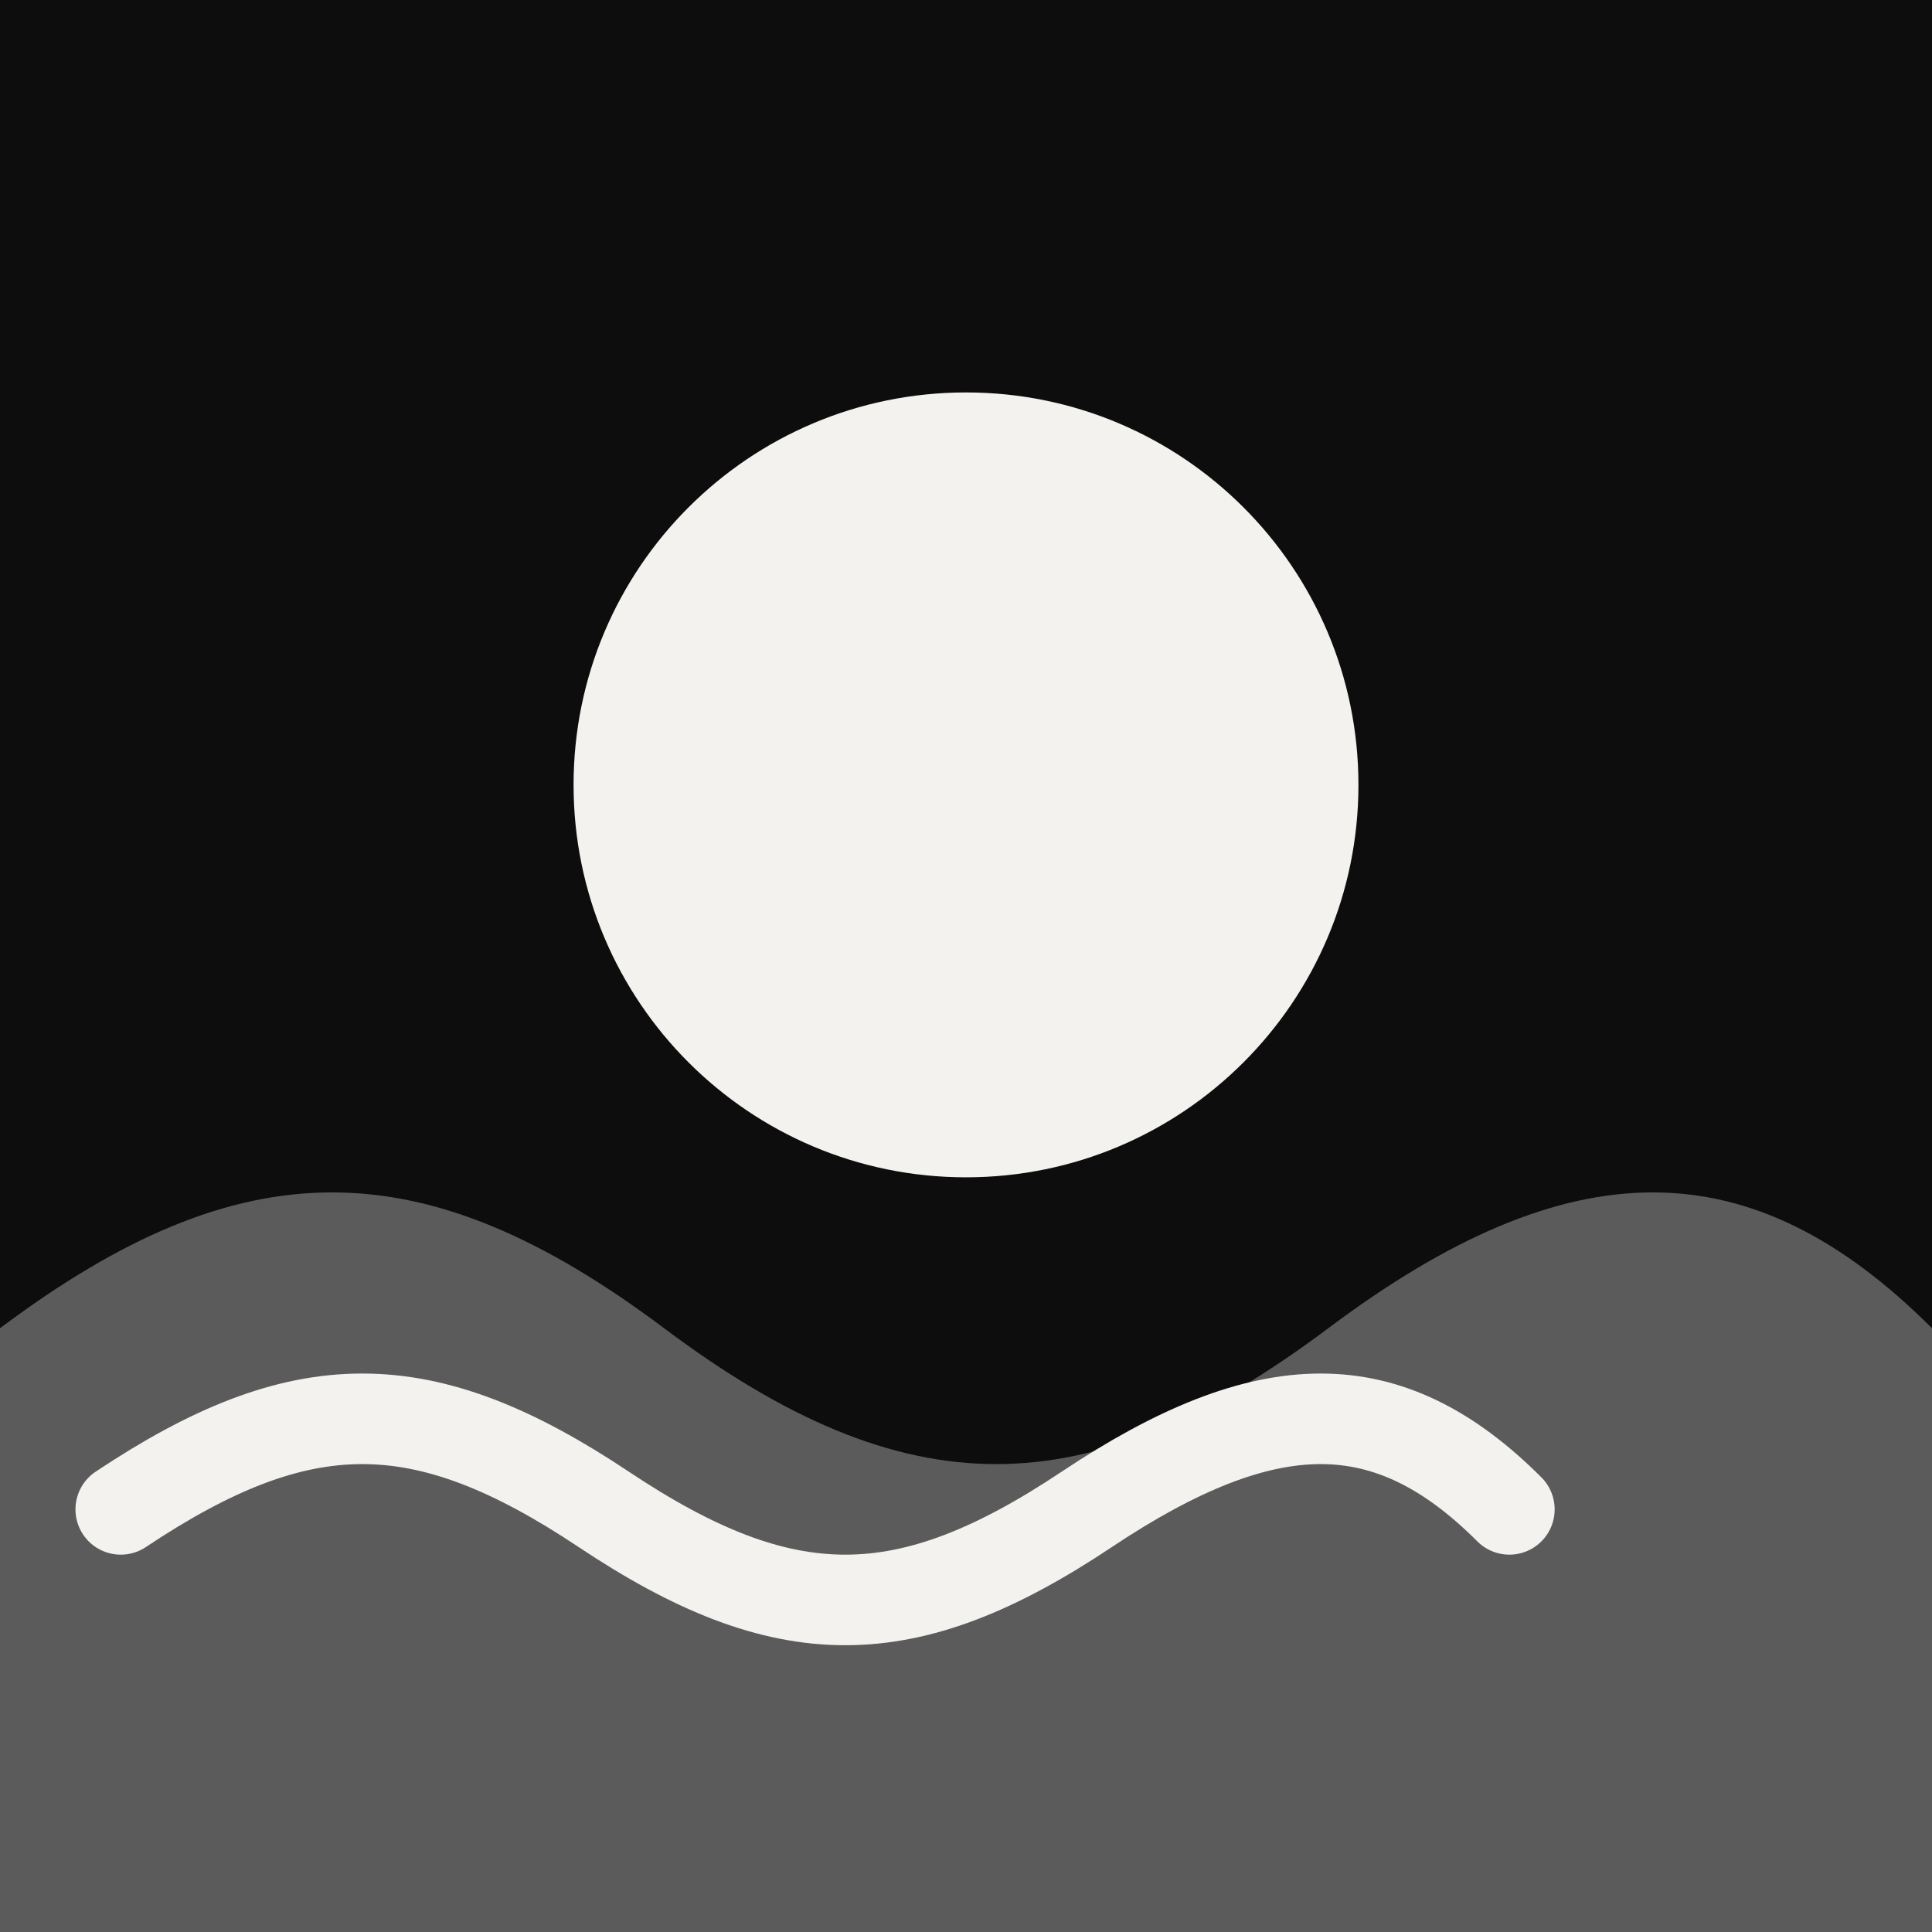
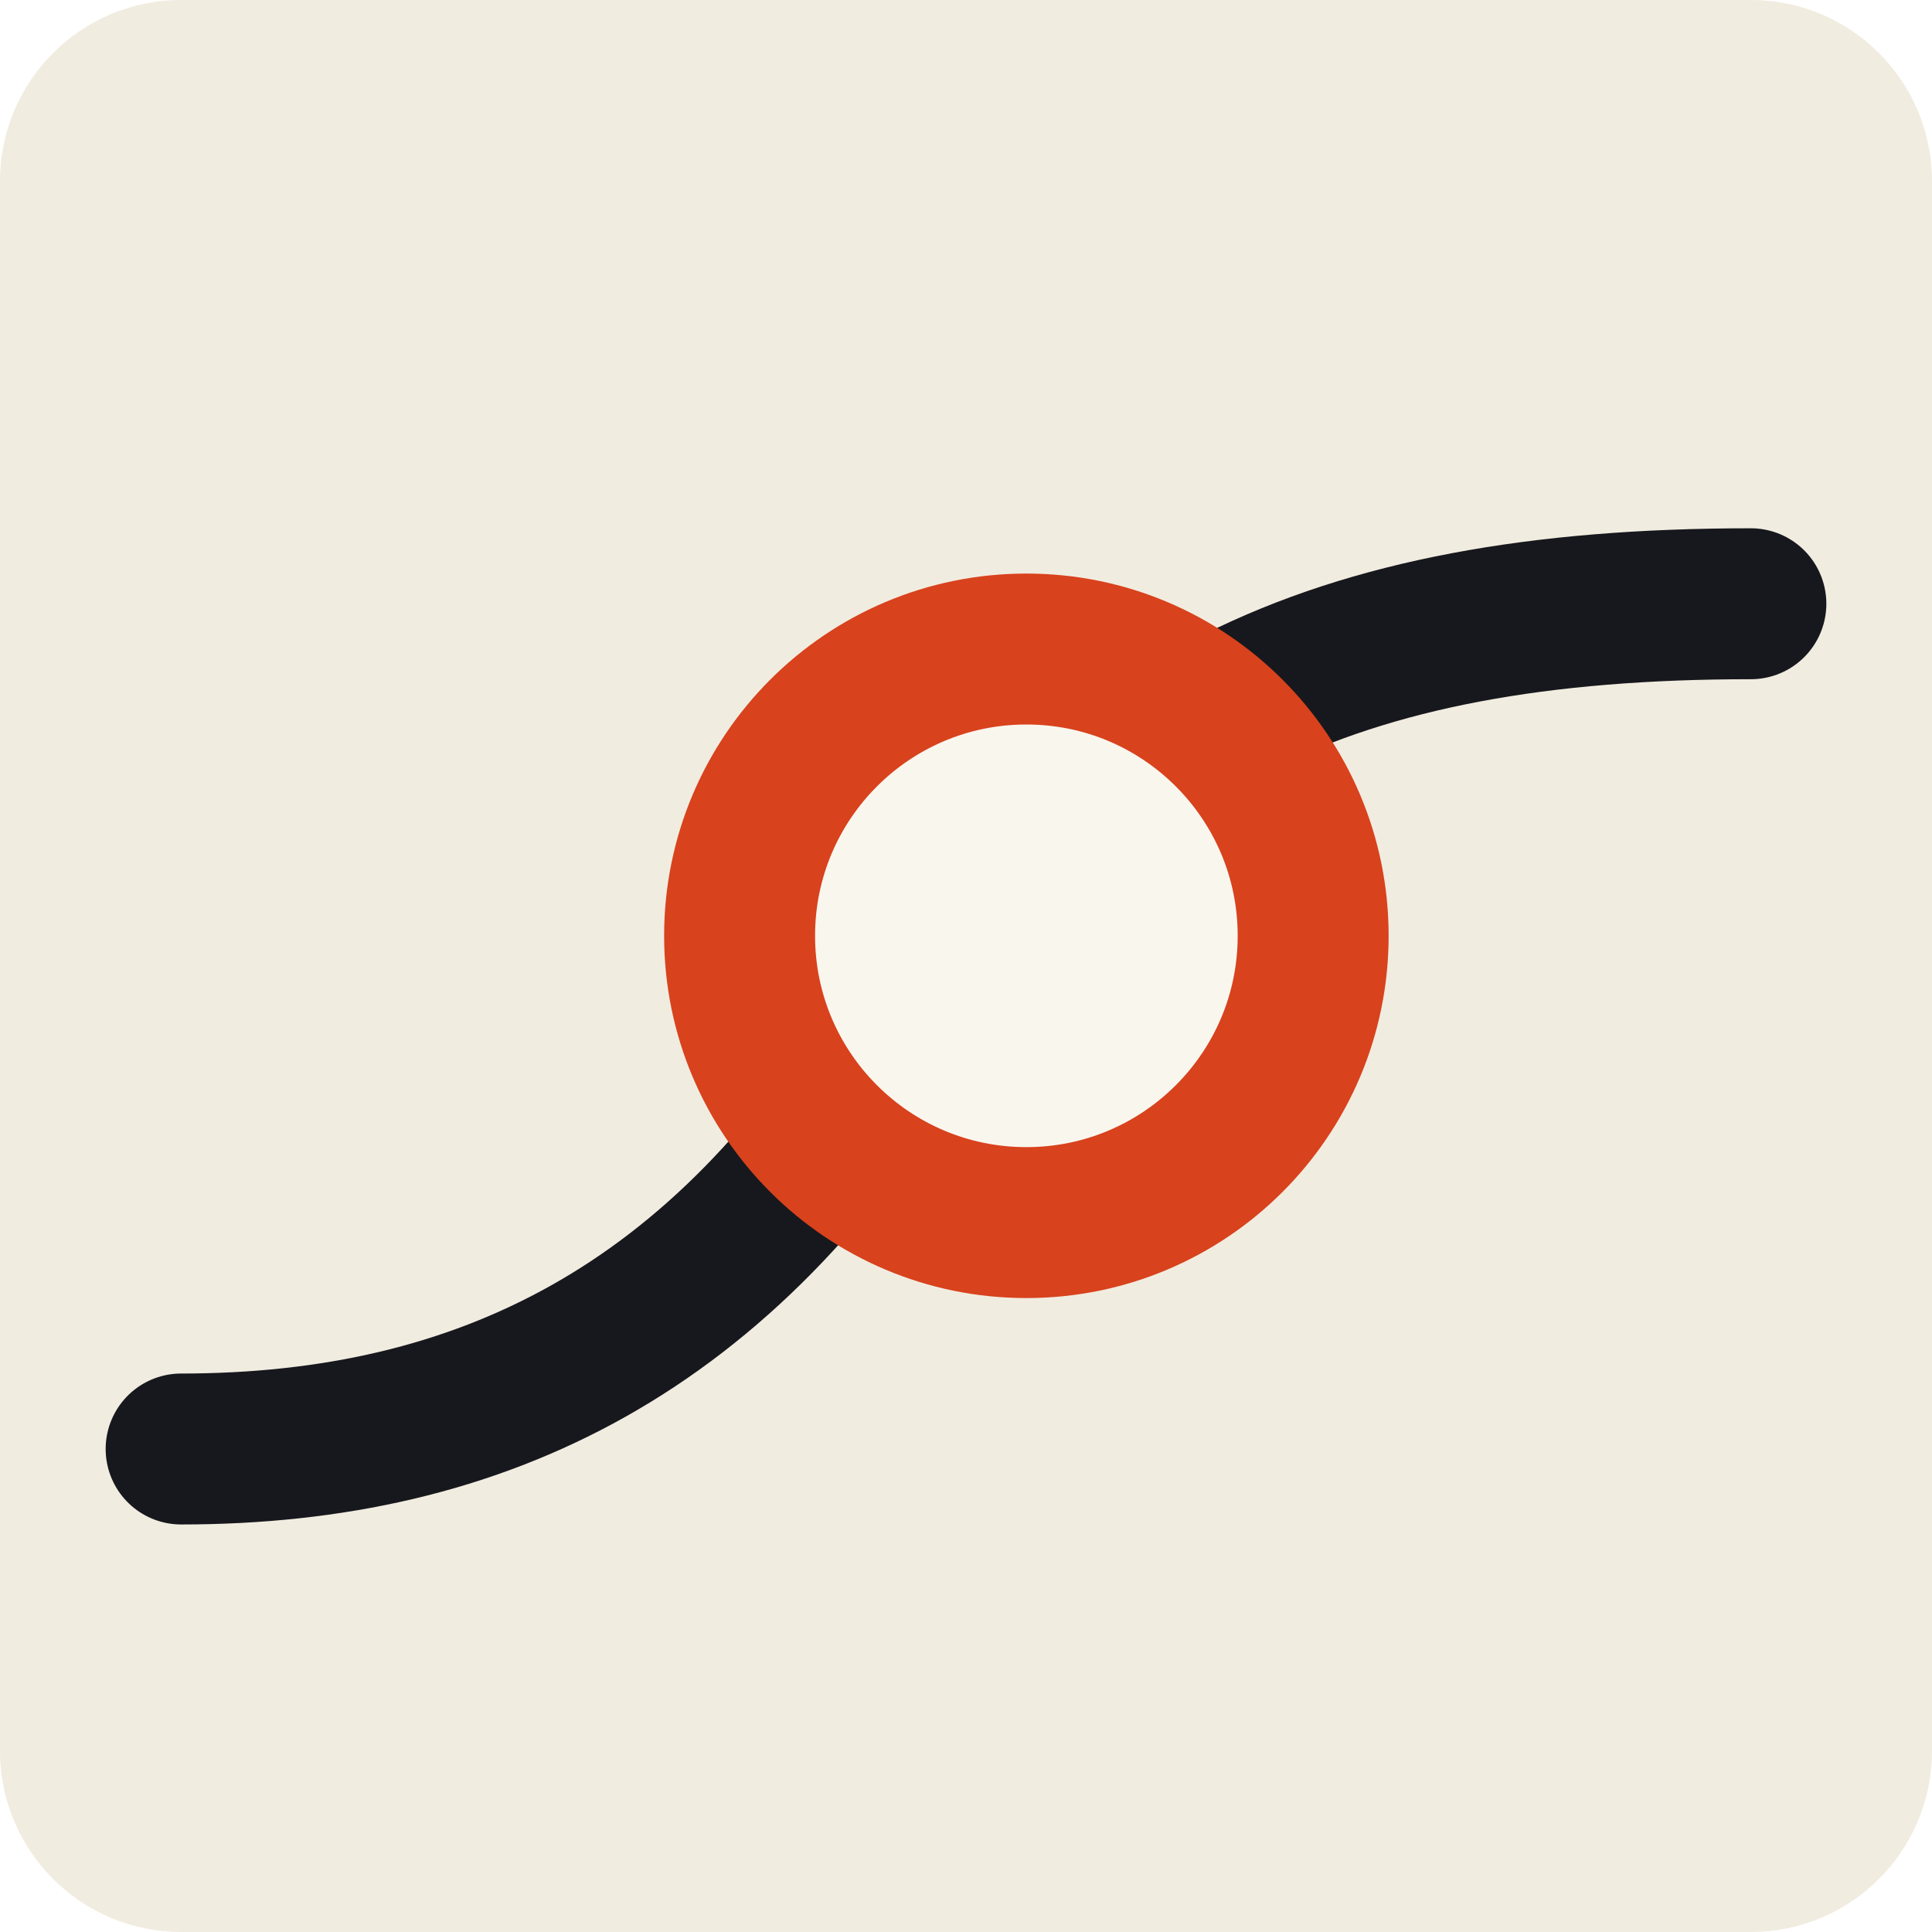
<svg xmlns="http://www.w3.org/2000/svg" viewBox="0 0 64 64">
-   <rect width="64" height="64" fill="#0d0d0d" />
-   <circle cx="32" cy="26" r="13" fill="#f3f2ee" />
-   <path d="M0 44c8-6 14-6 22 0s14 6 22 0 14-6 20 0v20H0z" fill="#5b5b5b" />
-   <path d="M4 50c6-4 10-4 16 0s10 4 16 0 10-4 14 0" fill="none" stroke="#f3f2ee" stroke-width="3" stroke-linecap="round" />
+   <rect width="64" height="64" rx="6" fill="#f1ece0" />
+   <path d="M6 48c10 0 18-4 24-14s14-14 28-14" fill="none" stroke="#17181d" stroke-width="5" stroke-linecap="round" />
+   <circle cx="34" cy="31" r="9.5" fill="#f9f6ee" stroke="#d8421d" stroke-width="5" />
</svg>
